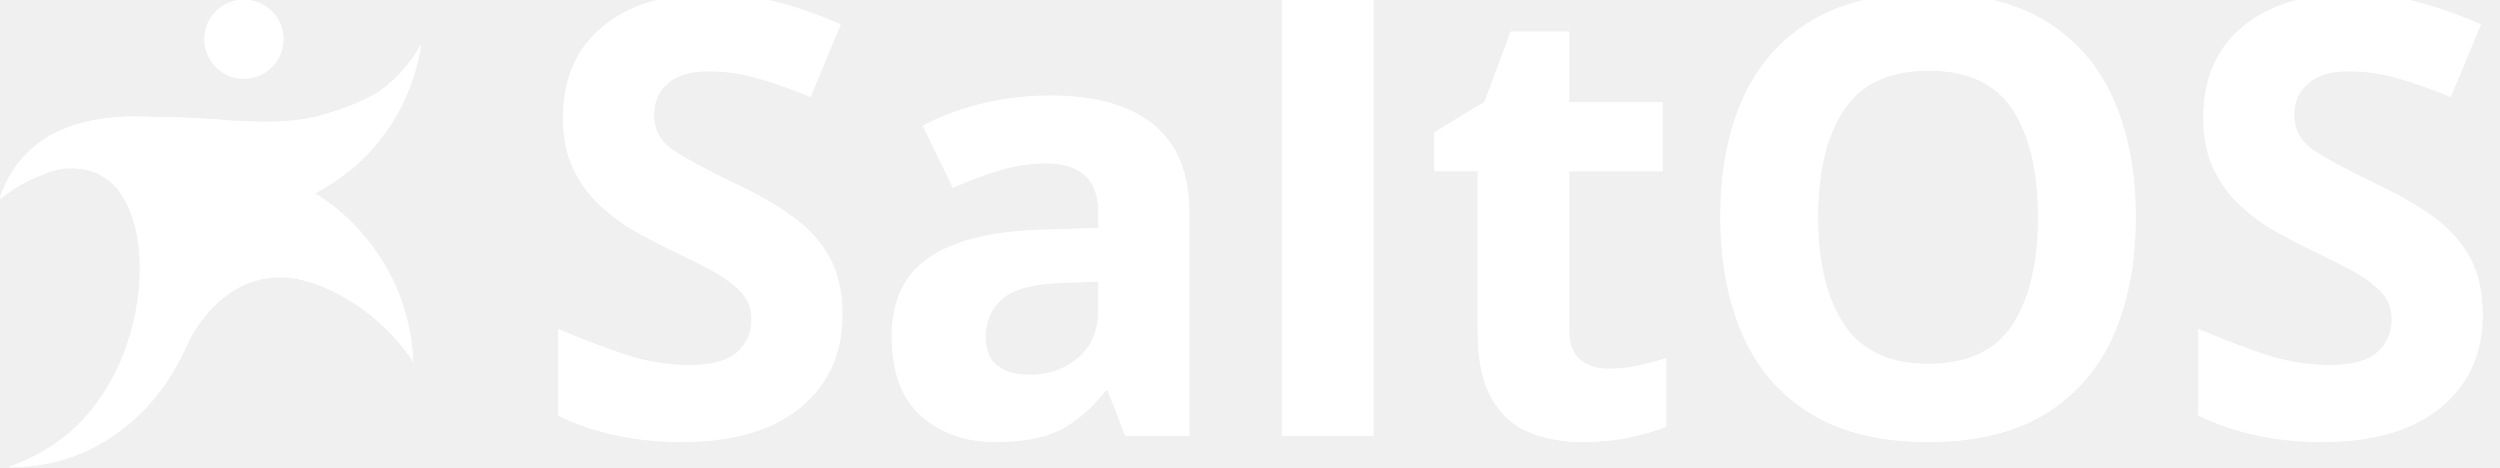
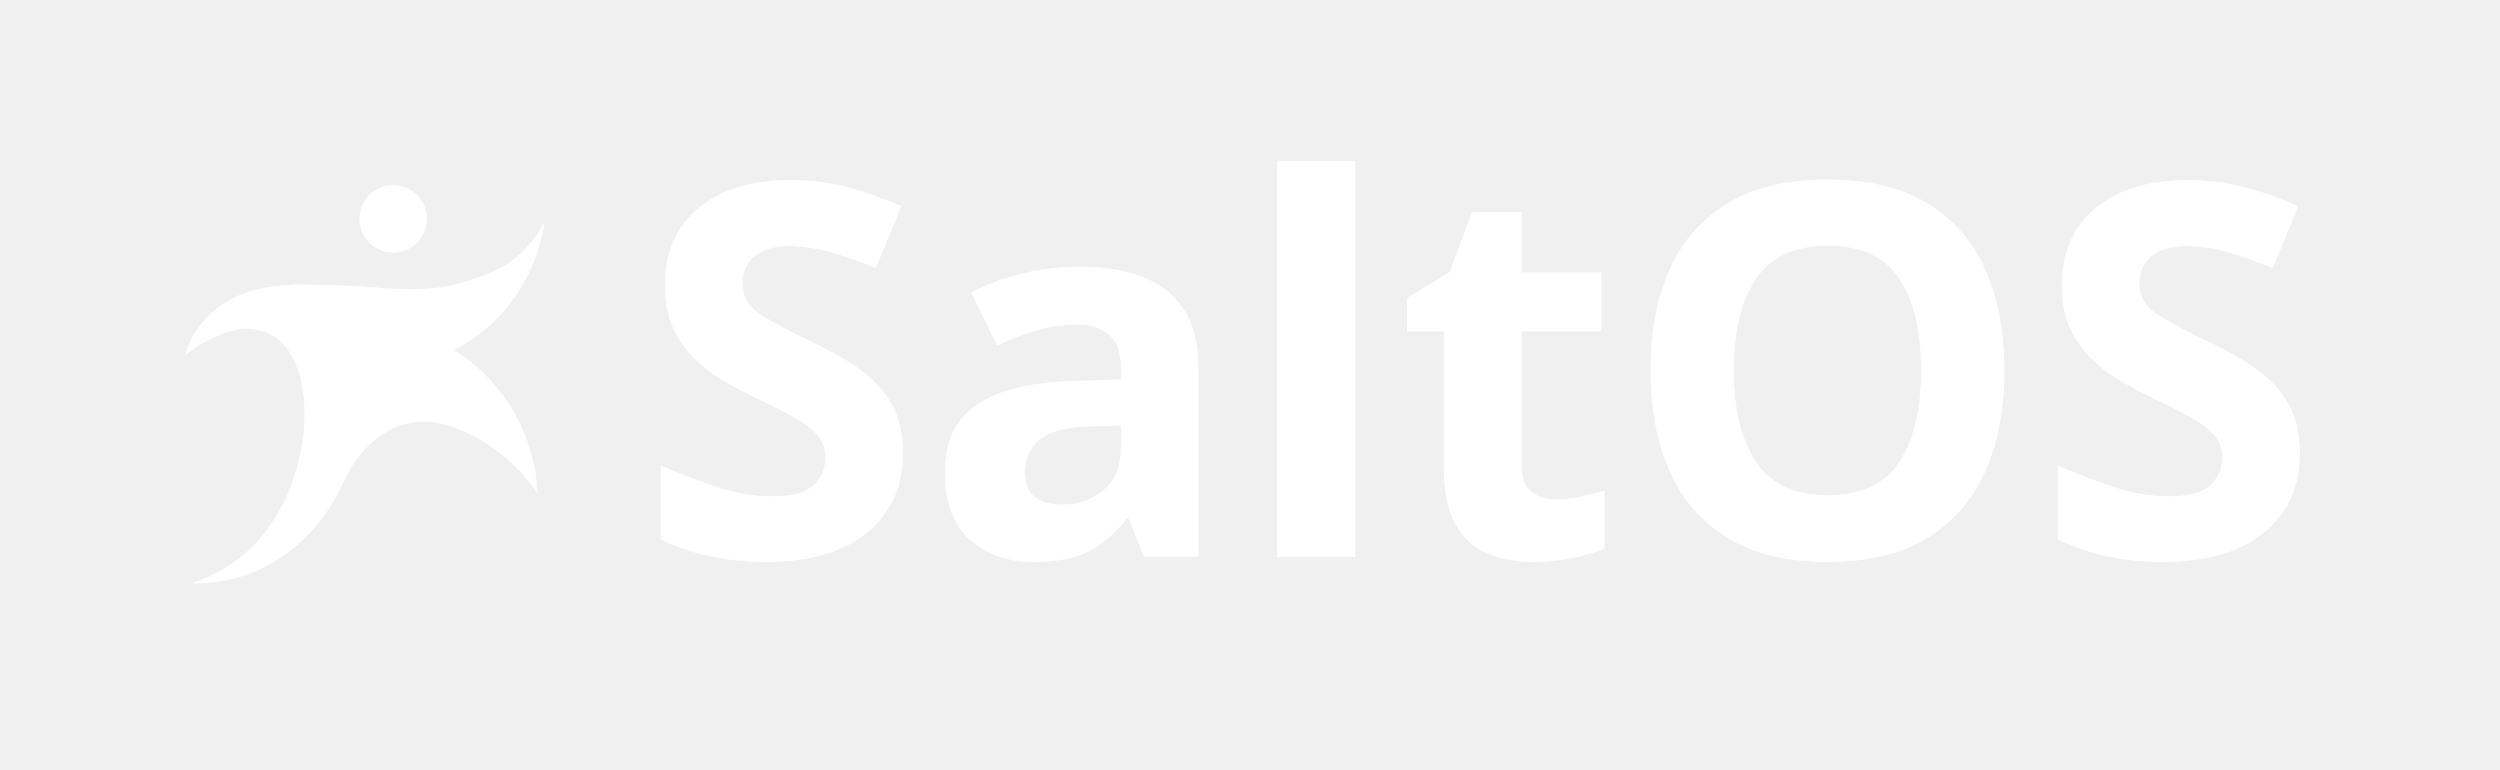
- <svg xmlns="http://www.w3.org/2000/svg" width="2870" height="537" version="1.1" viewBox="0 0 2870 537">
+ <svg xmlns="http://www.w3.org/2000/svg" width="3370" height="1037" version="1.1" viewBox="-250 -250 3370 1037">
  <circle cx="280" cy="45" r="45" stroke="#ffffff" fill="#ffffff" />
  <path d="M 0 228 C 7 205 21 184 39 169 C 56 154 78 145 100 140 C 115 136 131 135 146 134 C 166 134 185 135 204 135 C 226 136 247 137 268 139 C 290 140 311 141 332 139 C 347 138 363 135 378 130 C 398 124 418 116 436 105 C 455 91 472 73 483 52 C 475 105 448 155 408 190 C 394 202 378 213 361 222 C 412 253 451 305 466 363 C 471 380 473 397 474 414 C 451 380 419 352 382 334 C 363 325 343 318 322 318 C 301 318 281 324 264 336 C 246 348 232 365 221 383 C 215 394 210 406 204 417 C 177 468 130 510 74 527 C 54 533 33 536 11 536 C 48 523 81 501 105 471 C 126 445 141 415 150 383 C 159 352 163 319 160 287 C 158 266 153 245 142 227 C 136 216 127 207 116 201 C 104 194 89 192 75 193 C 64 194 53 198 42 203 C 27 209 13 218 0 228" stroke="#ffffff" fill="#ffffff" />
  <text x="609" y="500" stroke="#ffffff" fill="#ffffff" font-family="Atkinson Hyperlegible Next" font-size="700" font-weight="bold">SaltOS</text>
</svg>
